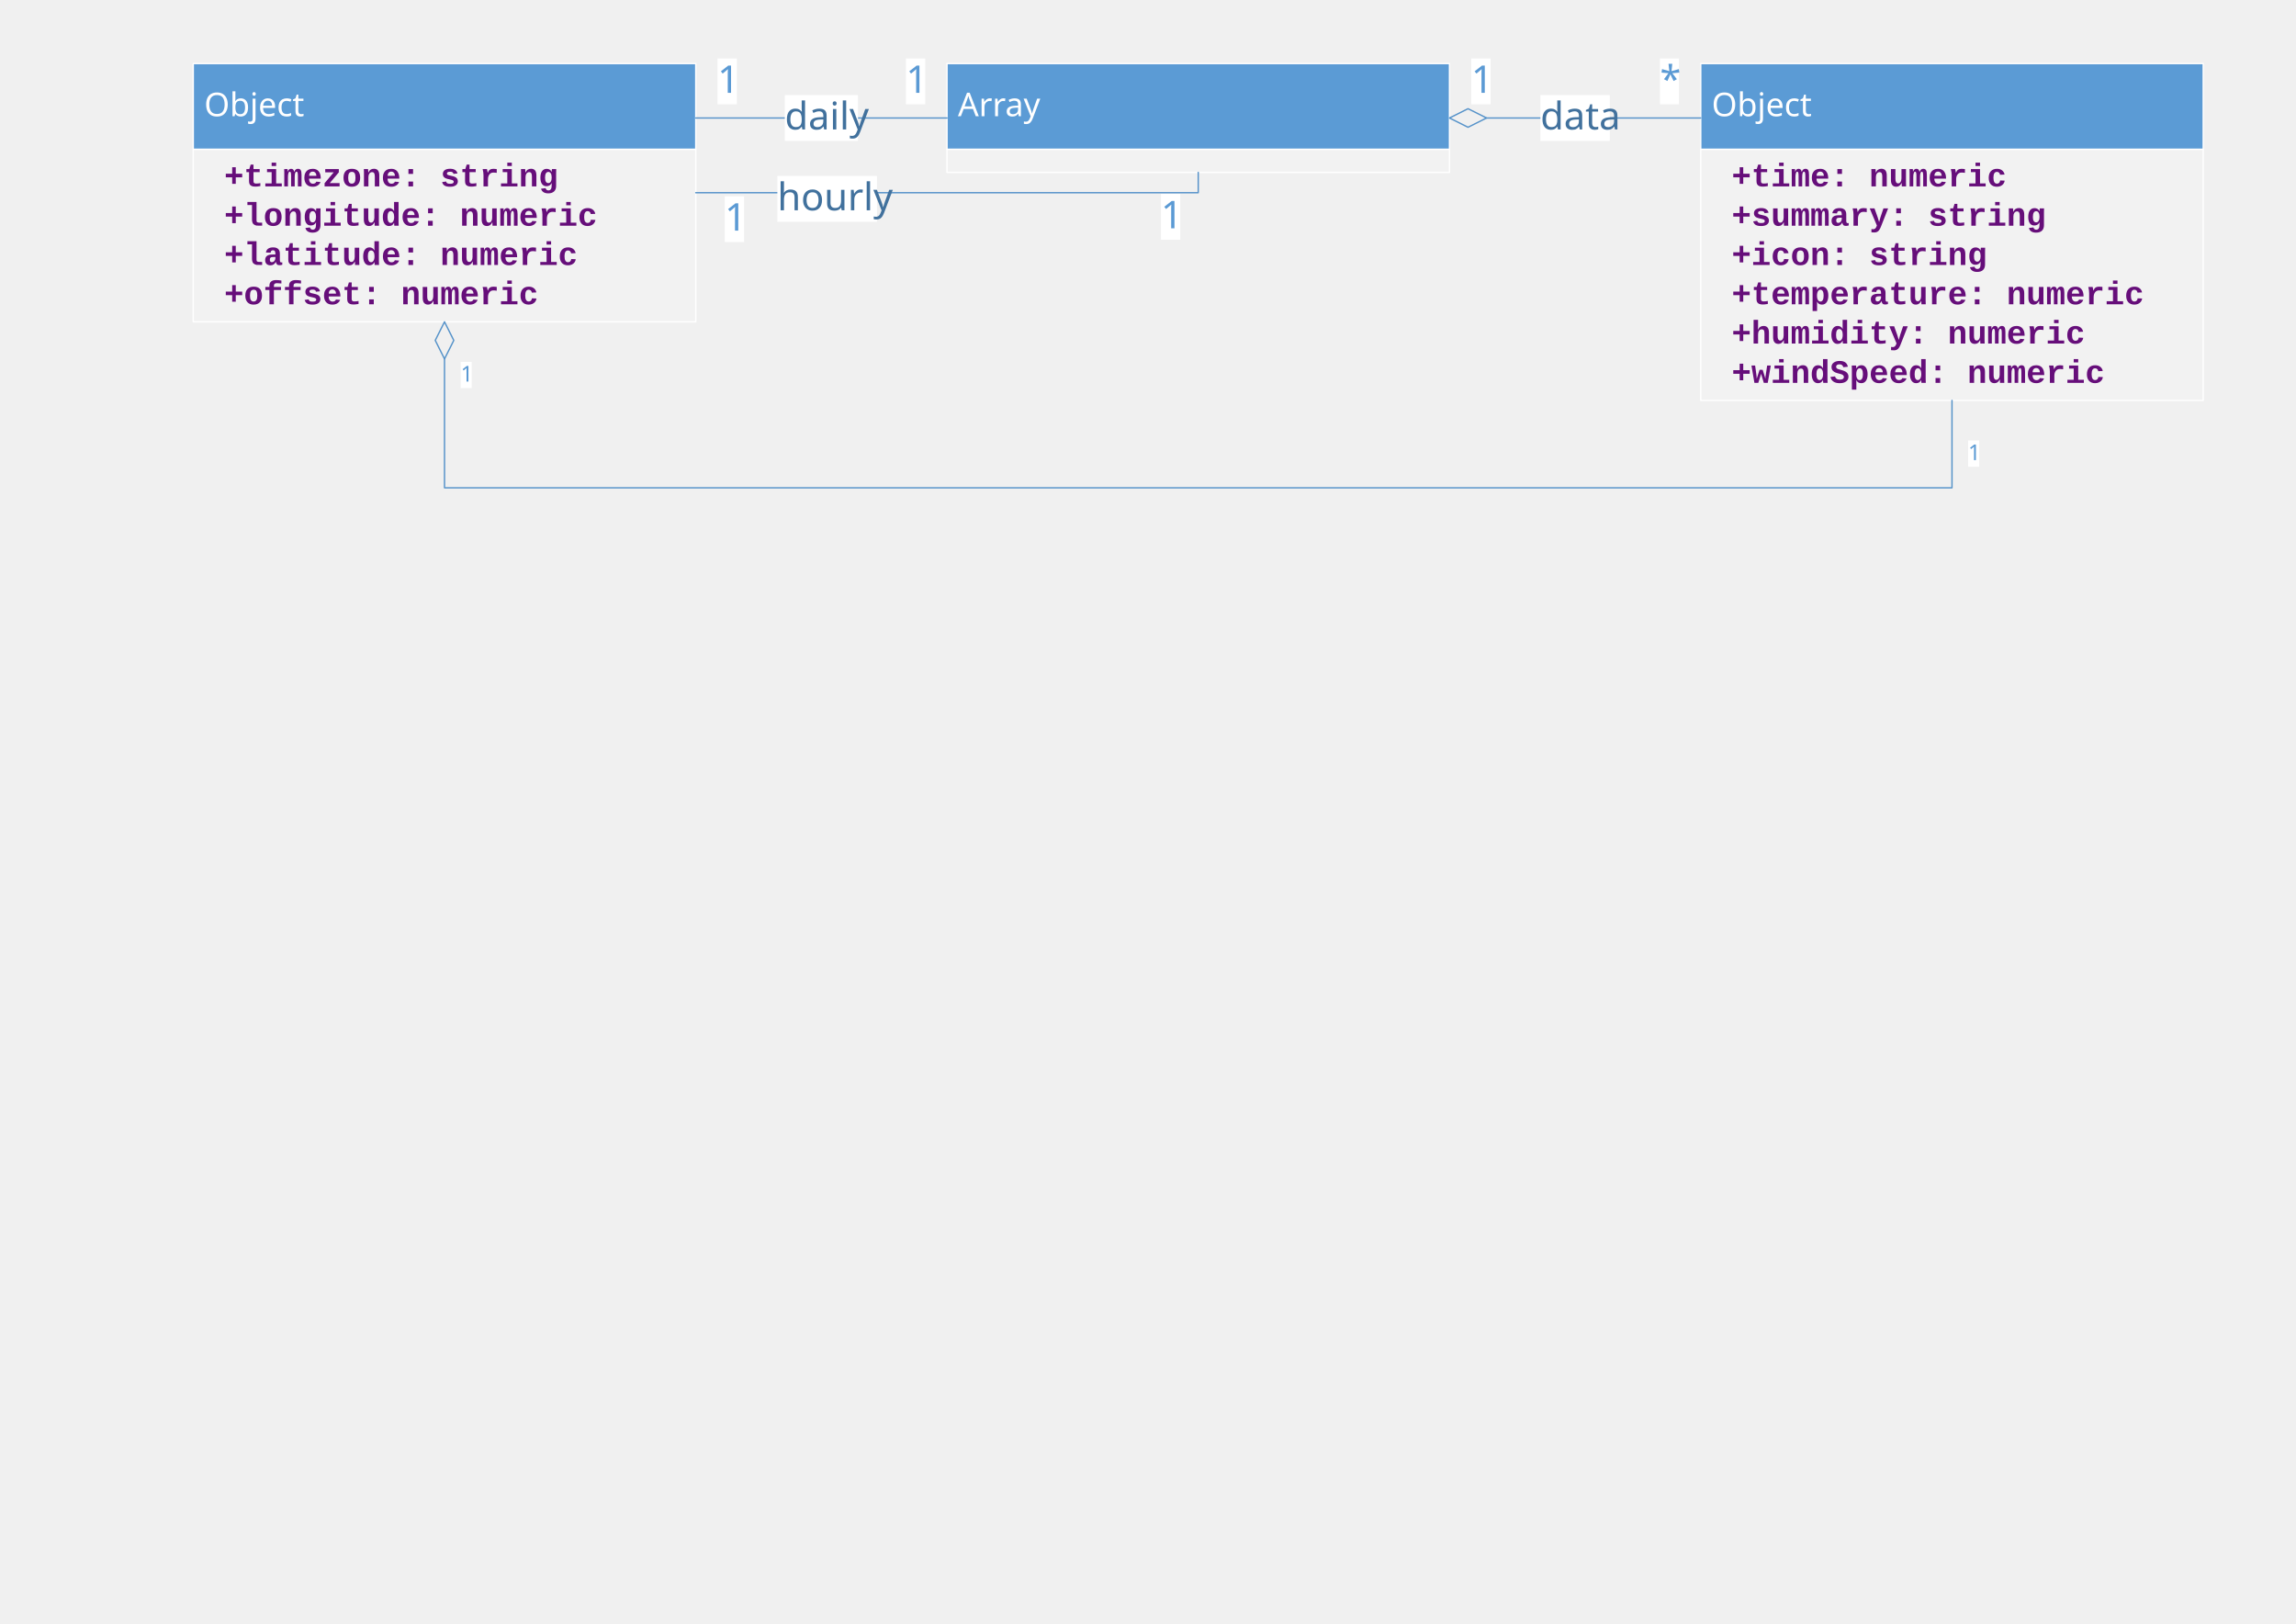
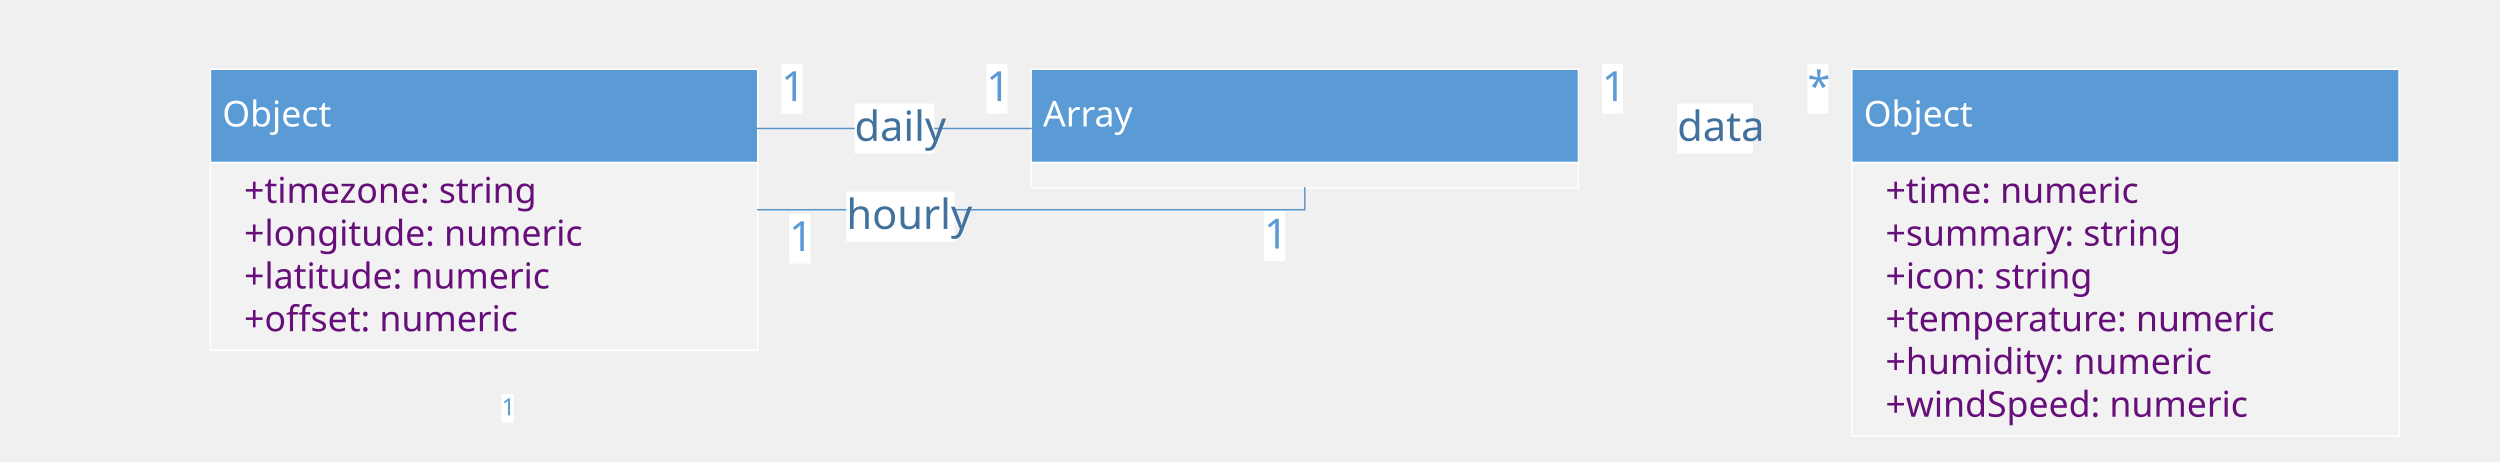
- <svg xmlns="http://www.w3.org/2000/svg" xmlns:xlink="http://www.w3.org/1999/xlink" width="11.693in" height="8.268in" viewBox="0 0 841.89 595.276" xml:space="preserve" color-interpolation-filters="sRGB" class="st14">
-   <style type="text/css">
- 	
- 		.st1 {fill:#f2f2f2;stroke:#ffffff;stroke-linecap:round;stroke-linejoin:round;stroke-width:0.5}
- 		.st2 {fill:#5b9bd5;stroke:#ffffff;stroke-linecap:round;stroke-linejoin:round;stroke-width:0.5}
- 		.st3 {fill:#ffffff;font-family:Calibri;font-size:1em}
- 		.st4 {fill:#5b9bd5;fill-opacity:0}
- 		.st5 {stroke:#5b9bd5;stroke-linecap:round;stroke-linejoin:round;stroke-width:0.5;visibility:hidden}
- 		.st6 {fill:#660e7a;font-family:Courier New;font-size:1em;font-weight:bold}
- 		.st7 {fill:#ffffff;stroke:none;stroke-linecap:butt;stroke-width:7.2}
- 		.st8 {fill:#5b9ad4;font-family:Calibri;font-size:0.667em}
- 		.st9 {marker-start:url(#mrkr22-77);stroke:#5592c9;stroke-linecap:round;stroke-linejoin:round;stroke-width:0.5}
- 		.st10 {fill:#5592c9;fill-opacity:1;stroke:#5592c9;stroke-opacity:1;stroke-width:0.166}
- 		.st11 {fill:#5b9ad4;font-family:Calibri;font-size:1.167em}
- 		.st12 {stroke:#5592c9;stroke-linecap:round;stroke-linejoin:round;stroke-width:0.5}
- 		.st13 {fill:#41719d;font-family:Calibri;font-size:1.167em}
- 		.st14 {fill:none;fill-rule:evenodd;font-size:12px;overflow:visible;stroke-linecap:square;stroke-miterlimit:3}
- 	
- 	</style>
-   <defs id="Markers">
-     <g id="lend22">
-       <path d="M 0 0 L 2.25 -1.125 L 4.5 0 L 2.25 1.125 L 0 0 " style="stroke-linecap:round;stroke-linejoin:round;fill:none" />
-     </g>
-     <marker id="mrkr22-77" class="st10" refX="26.46" orient="auto" markerUnits="strokeWidth" overflow="visible">
-       <use xlink:href="#lend22" transform="scale(6.04) " />
-     </marker>
-   </defs>
+ <svg xmlns="http://www.w3.org/2000/svg" version="1.1" id="Ebene_1" x="0px" y="0px" viewBox="0 0 841.9 155.3" enable-background="new 0 0 841.9 155.3" xml:space="preserve">
  <g>
    <g id="group1-1" transform="translate(70.8661,-477.296)">
      <g id="shape2-2">
-         <path d="M0 595.28 L184.25 595.28 L184.25 531.99 L0 531.99 L0 595.28 Z" class="st1" />
+         <path fill="#F2F2F2" stroke="#FFFFFF" stroke-width="0.5" stroke-linecap="round" stroke-linejoin="round" stroke-miterlimit="3" d="     M0,595.3h184.3V532H0V595.3z" />
      </g>
      <g id="shape3-4" transform="translate(0,-63.2841)">
-         <path d="M0 595.28 L184.25 595.28 L184.25 563.87 L0 563.87 L0 595.28 Z" class="st2" />
+         <path fill="#5B9BD5" stroke="#FFFFFF" stroke-width="0.5" stroke-linecap="round" stroke-linejoin="round" stroke-miterlimit="3" d="     M0,595.3h184.3v-31.4H0V595.3z" />
      </g>
      <g id="shape5-6" transform="translate(175.748,-94.6878)">
- 				</g>
+ 			</g>
      <g id="shape1-7">
-         <text x="4" y="519.89" class="st3">Object</text>
+         <text transform="matrix(1 0 0 1 4 519.8904)" fill="#FFFFFF" font-family="'Calibri'" font-size="12">Object</text>
      </g>
    </g>
    <g id="shape6-9" transform="translate(73.7008,-494.534)">
-       <rect x="0" y="580.872" width="178.583" height="14.404" class="st4" />
-       <rect x="0" y="580.872" width="178.583" height="14.404" class="st5" />
-       <text x="8.5" y="591.67" class="st6">+latitude: numeric</text>
+       <rect x="0" y="580.9" fill="#5B9BD5" fill-opacity="0" width="178.6" height="14.4" />
+       <rect x="0" y="580.9" display="none" fill="none" stroke="#5B9BD5" stroke-width="0.5" stroke-linecap="round" stroke-linejoin="round" stroke-miterlimit="3" width="178.6" height="14.4" />
+       <text transform="matrix(1 0 0 1 8.5 591.6703)" fill="#660E7A" font-family="'CourierNewPS-BoldMT'" font-size="12">+latitude: numeric</text>
    </g>
    <g id="shape8-13" transform="translate(73.7008,-508.938)">
-       <rect x="0" y="580.872" width="178.583" height="14.404" class="st4" />
-       <rect x="0" y="580.872" width="178.583" height="14.404" class="st5" />
-       <text x="8.5" y="591.67" class="st6">+longitude: numeric</text>
+       <rect x="0" y="580.9" fill="#5B9BD5" fill-opacity="0" width="178.6" height="14.4" />
+       <rect x="0" y="580.9" display="none" fill="none" stroke="#5B9BD5" stroke-width="0.5" stroke-linecap="round" stroke-linejoin="round" stroke-miterlimit="3" width="178.6" height="14.4" />
+       <text transform="matrix(1 0 0 1 8.5 591.6703)" fill="#660E7A" font-family="'CourierNewPS-BoldMT'" font-size="12">+longitude: numeric</text>
    </g>
    <g id="shape11-17" transform="translate(73.7008,-523.342)">
-       <rect x="0" y="580.872" width="178.583" height="14.404" class="st4" />
-       <rect x="0" y="580.872" width="178.583" height="14.404" class="st5" />
-       <text x="8.5" y="591.67" class="st6">+timezone: string</text>
+       <rect x="0" y="580.9" fill="#5B9BD5" fill-opacity="0" width="178.6" height="14.4" />
+       <rect x="0" y="580.9" display="none" fill="none" stroke="#5B9BD5" stroke-width="0.5" stroke-linecap="round" stroke-linejoin="round" stroke-miterlimit="3" width="178.6" height="14.4" />
+       <text transform="matrix(1 0 0 1 8.5 591.6703)" fill="#660E7A" font-family="'CourierNewPS-BoldMT'" font-size="12">+timezone: string</text>
    </g>
    <g id="shape12-21" transform="translate(73.7008,-480.131)">
-       <rect x="0" y="580.872" width="178.583" height="14.404" class="st4" />
-       <rect x="0" y="580.872" width="178.583" height="14.404" class="st5" />
-       <text x="8.5" y="591.67" class="st6">+offset: numeric</text>
+       <rect x="0" y="580.9" fill="#5B9BD5" fill-opacity="0" width="178.6" height="14.4" />
+       <rect x="0" y="580.9" display="none" fill="none" stroke="#5B9BD5" stroke-width="0.5" stroke-linecap="round" stroke-linejoin="round" stroke-miterlimit="3" width="178.6" height="14.4" />
+       <text transform="matrix(1 0 0 1 8.5 591.6703)" fill="#660E7A" font-family="'CourierNewPS-BoldMT'" font-size="12">+offset: numeric</text>
    </g>
    <g id="group75-25" transform="translate(623.622,-448.489)">
      <g id="shape76-26">
-         <path d="M0 595.28 L184.25 595.28 L184.25 503.18 L0 503.18 L0 595.28 Z" class="st1" />
+         <path fill="#F2F2F2" stroke="#FFFFFF" stroke-width="0.5" stroke-linecap="round" stroke-linejoin="round" stroke-miterlimit="3" d="     M0,595.3h184.3v-92.1H0V595.3z" />
      </g>
      <g id="shape77-28" transform="translate(0,-92.0916)">
-         <path d="M0 595.28 L184.25 595.28 L184.25 563.87 L0 563.87 L0 595.28 Z" class="st2" />
+         <path fill="#5B9BD5" stroke="#FFFFFF" stroke-width="0.5" stroke-linecap="round" stroke-linejoin="round" stroke-miterlimit="3" d="     M0,595.3h184.3v-31.4H0V595.3z" />
      </g>
      <g id="shape79-30" transform="translate(175.748,-123.495)">
- 				</g>
+ 			</g>
      <g id="shape75-31">
-         <text x="4" y="491.08" class="st3">Object</text>
+         <text transform="matrix(1 0 0 1 4 491.0803)" fill="#FFFFFF" font-family="'Calibri'" font-size="12">Object</text>
      </g>
    </g>
    <g id="shape115-33" transform="translate(626.457,-523.342)">
-       <rect x="0" y="580.872" width="178.583" height="14.404" class="st4" />
-       <rect x="0" y="580.872" width="178.583" height="14.404" class="st5" />
-       <text x="8.5" y="591.67" class="st6">+time: numeric</text>
+       <rect x="0" y="580.9" fill="#5B9BD5" fill-opacity="0" width="178.6" height="14.4" />
+       <rect x="0" y="580.9" display="none" fill="none" stroke="#5B9BD5" stroke-width="0.5" stroke-linecap="round" stroke-linejoin="round" stroke-miterlimit="3" width="178.6" height="14.4" />
+       <text transform="matrix(1 0 0 1 8.5 591.6703)" fill="#660E7A" font-family="'CourierNewPS-BoldMT'" font-size="12">+time: numeric</text>
    </g>
    <g id="shape116-37" transform="translate(626.457,-508.938)">
-       <rect x="0" y="580.872" width="178.583" height="14.404" class="st4" />
-       <rect x="0" y="580.872" width="178.583" height="14.404" class="st5" />
-       <text x="8.5" y="591.67" class="st6">+summary: string</text>
+       <rect x="0" y="580.9" fill="#5B9BD5" fill-opacity="0" width="178.6" height="14.4" />
+       <rect x="0" y="580.9" display="none" fill="none" stroke="#5B9BD5" stroke-width="0.5" stroke-linecap="round" stroke-linejoin="round" stroke-miterlimit="3" width="178.6" height="14.4" />
+       <text transform="matrix(1 0 0 1 8.5 591.6703)" fill="#660E7A" font-family="'CourierNewPS-BoldMT'" font-size="12">+summary: string</text>
    </g>
    <g id="shape117-41" transform="translate(626.457,-451.323)">
-       <rect x="0" y="580.872" width="178.583" height="14.404" class="st4" />
-       <rect x="0" y="580.872" width="178.583" height="14.404" class="st5" />
-       <text x="8.5" y="591.67" class="st6">+windSpeed: numeric</text>
+       <rect x="0" y="580.9" fill="#5B9BD5" fill-opacity="0" width="178.6" height="14.4" />
+       <rect x="0" y="580.9" display="none" fill="none" stroke="#5B9BD5" stroke-width="0.5" stroke-linecap="round" stroke-linejoin="round" stroke-miterlimit="3" width="178.6" height="14.4" />
+       <text transform="matrix(1 0 0 1 8.5 591.6703)" fill="#660E7A" font-family="'CourierNewPS-BoldMT'" font-size="12">+windSpeed: numeric</text>
    </g>
    <g id="shape118-45" transform="translate(626.457,-480.131)">
-       <rect x="0" y="580.872" width="178.583" height="14.404" class="st4" />
-       <rect x="0" y="580.872" width="178.583" height="14.404" class="st5" />
-       <text x="8.5" y="591.67" class="st6">+temperature: numeric</text>
+       <rect x="0" y="580.9" fill="#5B9BD5" fill-opacity="0" width="178.6" height="14.4" />
+       <rect x="0" y="580.9" display="none" fill="none" stroke="#5B9BD5" stroke-width="0.5" stroke-linecap="round" stroke-linejoin="round" stroke-miterlimit="3" width="178.6" height="14.4" />
+       <text transform="matrix(1 0 0 1 8.5 591.6703)" fill="#660E7A" font-family="'CourierNewPS-BoldMT'" font-size="12">+temperature: numeric</text>
    </g>
    <g id="shape119-49" transform="translate(626.457,-465.727)">
-       <rect x="0" y="580.872" width="178.583" height="14.404" class="st4" />
-       <rect x="0" y="580.872" width="178.583" height="14.404" class="st5" />
-       <text x="8.5" y="591.67" class="st6">+humidity: numeric</text>
+       <rect x="0" y="580.9" fill="#5B9BD5" fill-opacity="0" width="178.6" height="14.4" />
+       <rect x="0" y="580.9" display="none" fill="none" stroke="#5B9BD5" stroke-width="0.5" stroke-linecap="round" stroke-linejoin="round" stroke-miterlimit="3" width="178.6" height="14.4" />
+       <text transform="matrix(1 0 0 1 8.5 591.6703)" fill="#660E7A" font-family="'CourierNewPS-BoldMT'" font-size="12">+humidity: numeric</text>
    </g>
    <g id="shape120-53" transform="translate(626.457,-494.534)">
-       <rect x="0" y="580.872" width="178.583" height="14.404" class="st4" />
-       <rect x="0" y="580.872" width="178.583" height="14.404" class="st5" />
-       <text x="8.5" y="591.67" class="st6">+icon: string</text>
+       <rect x="0" y="580.9" fill="#5B9BD5" fill-opacity="0" width="178.6" height="14.4" />
+       <rect x="0" y="580.9" display="none" fill="none" stroke="#5B9BD5" stroke-width="0.5" stroke-linecap="round" stroke-linejoin="round" stroke-miterlimit="3" width="178.6" height="14.4" />
+       <text transform="matrix(1 0 0 1 8.5 591.6703)" fill="#660E7A" font-family="'CourierNewPS-BoldMT'" font-size="12">+icon: string</text>
    </g>
    <g id="group127-57" transform="translate(347.244,-532.076)">
      <g id="shape128-58">
-         <path d="M0 595.28 L184.25 595.28 L184.25 586.77 L0 586.77 L0 595.28 Z" class="st1" />
+         <path fill="#F2F2F2" stroke="#FFFFFF" stroke-width="0.5" stroke-linecap="round" stroke-linejoin="round" stroke-miterlimit="3" d="     M0,595.3h184.3v-8.5H0V595.3z" />
      </g>
      <g id="shape129-60" transform="translate(0,-8.50394)">
-         <path d="M0 595.28 L184.25 595.28 L184.25 563.87 L0 563.87 L0 595.28 Z" class="st2" />
+         <path fill="#5B9BD5" stroke="#FFFFFF" stroke-width="0.5" stroke-linecap="round" stroke-linejoin="round" stroke-miterlimit="3" d="     M0,595.3h184.3v-31.4H0V595.3z" />
      </g>
      <g id="shape131-62" transform="translate(175.748,-39.9076)">
- 				</g>
+ 			</g>
      <g id="shape127-63">
-         <text x="4" y="574.67" class="st3">Array</text>
+         <text transform="matrix(1 0 0 1 4 574.6703)" fill="#FFFFFF" font-family="'Calibri'" font-size="12">Array</text>
      </g>
    </g>
    <g id="group135-65" transform="translate(162.992,-477.296)">
      <g id="shape136-66" transform="translate(5.01099,24.2991)">
-         <rect x="0.906" y="585.674" width="4.055" height="9.6" class="st7" />
-         <text x="0.91" y="592.87" class="st8">1</text>
+         <rect x="0.9" y="585.7" fill="#FFFFFF" width="4.1" height="9.6" />
+         <text transform="matrix(1 0 0 1 0.91 592.8704)" fill="#5B9AD4" font-family="'Calibri'" font-size="8">1</text>
      </g>
      <g id="shape139-69" transform="translate(557.767,53.1065)">
-         <rect x="0.906" y="585.674" width="4.055" height="9.6" class="st7" />
-         <text x="0.91" y="592.87" class="st8">1</text>
+         <rect x="0.9" y="585.7" fill="#FFFFFF" width="4.1" height="9.6" />
+         <text transform="matrix(1 0 0 1 0.91 592.8704)" fill="#5B9AD4" font-family="'Calibri'" font-size="8">1</text>
      </g>
      <g id="shape135-72">
-         <path d="M0 608.51 L0 608.87 L0 656.12 L552.76 656.12 L552.76 624.08" class="st9" />
+         <path fill="none" d="" />
+         <g transform="scale(6.04) ">
+           <g id="lend22">
+             <path fill="none" stroke="#5592C9" stroke-width="0.166" stroke-linecap="round" stroke-linejoin="round" stroke-miterlimit="3" d="       M0,595.3l3.4,6.8L0,608.9l-3.4-6.8L0,595.3" />
+           </g>
+         </g>
+         <path fill="none" stroke="#5592C9" stroke-width="0.166" stroke-linecap="round" stroke-linejoin="round" stroke-miterlimit="3" d="     M552.8,624.1" />
      </g>
    </g>
    <g id="group155-78" transform="translate(255.118,-521.271)">
      <g id="shape156-79" transform="translate(9.04123,14.7331)">
-         <rect x="1.584" y="578.474" width="7.096" height="16.8" class="st7" />
-         <text x="1.58" y="591.07" class="st11">1</text>
+         <rect x="1.6" y="578.5" fill="#FFFFFF" width="7.1" height="16.8" />
+         <text transform="matrix(1 0 0 1 1.58 591.0704)" fill="#5B9AD4" font-family="'Calibri'" font-size="14">1</text>
      </g>
      <g id="shape158-82" transform="translate(168.977,13.885)">
-         <rect x="1.584" y="578.474" width="7.096" height="16.8" class="st7" />
-         <text x="1.58" y="591.07" class="st11">1</text>
+         <rect x="1.6" y="578.5" fill="#FFFFFF" width="7.1" height="16.8" />
+         <text transform="matrix(1 0 0 1 1.58 591.0704)" fill="#5B9AD4" font-family="'Calibri'" font-size="14">1</text>
      </g>
      <g id="shape155-85">
-         <path d="M0 591.91 L184.25 591.91 L184.25 584.47" class="st12" />
-         <rect x="29.927" y="585.77" width="36.524" height="16.8" class="st7" />
-         <text x="29.93" y="598.37" class="st13">hourly</text>
+         <path fill="none" stroke="#5592C9" stroke-width="0.5" stroke-linecap="round" stroke-linejoin="round" stroke-miterlimit="3" d="     M0,591.9h184.3v-7.4" />
+         <rect x="29.9" y="585.8" fill="#FFFFFF" width="36.5" height="16.8" />
+         <text transform="matrix(1 0 0 1 29.93 598.3704)" fill="#41719D" font-family="'Calibri'" font-size="14">hourly</text>
      </g>
    </g>
    <g id="group160-90" transform="translate(255.118,-544.943)">
      <g id="shape161-91" transform="translate(6.39288,-12.0976)">
-         <rect x="1.584" y="578.474" width="7.096" height="16.8" class="st7" />
-         <text x="1.58" y="591.07" class="st11">1</text>
+         <rect x="1.6" y="578.5" fill="#FFFFFF" width="7.1" height="16.8" />
+         <text transform="matrix(1 0 0 1 1.58 591.0704)" fill="#5B9AD4" font-family="'Calibri'" font-size="14">1</text>
      </g>
      <g id="shape163-94" transform="translate(75.4691,-12.0976)">
-         <rect x="1.584" y="578.474" width="7.096" height="16.8" class="st7" />
-         <text x="1.58" y="591.07" class="st11">1</text>
+         <rect x="1.6" y="578.5" fill="#FFFFFF" width="7.1" height="16.8" />
+         <text transform="matrix(1 0 0 1 1.58 591.0704)" fill="#5B9AD4" font-family="'Calibri'" font-size="14">1</text>
      </g>
      <g id="shape160-97">
-         <path d="M0 588.19 L92.13 588.19" class="st12" />
-         <rect x="32.651" y="579.789" width="26.824" height="16.8" class="st7" />
-         <text x="32.65" y="592.39" class="st13">daily</text>
+         <path fill="none" stroke="#5592C9" stroke-width="0.5" stroke-linecap="round" stroke-linejoin="round" stroke-miterlimit="3" d="     M0,588.2h92.1" />
+         <rect x="32.7" y="579.8" fill="#FFFFFF" width="26.8" height="16.8" />
+         <text transform="matrix(1 0 0 1 32.65 592.3904)" fill="#41719D" font-family="'Calibri'" font-size="14">daily</text>
      </g>
    </g>
    <g id="group170-102" transform="translate(531.496,-544.943)">
      <g id="shape171-103" transform="translate(6.39288,-12.0976)">
-         <rect x="1.584" y="578.474" width="7.096" height="16.8" class="st7" />
-         <text x="1.58" y="591.07" class="st11">1</text>
+         <rect x="1.6" y="578.5" fill="#FFFFFF" width="7.1" height="16.8" />
+         <text transform="matrix(1 0 0 1 1.58 591.0704)" fill="#5B9AD4" font-family="'Calibri'" font-size="14">1</text>
      </g>
      <g id="shape173-106" transform="translate(75.5921,-12.0976)">
-         <rect x="1.584" y="578.474" width="6.972" height="16.8" class="st7" />
-         <text x="1.58" y="591.07" class="st11">*</text>
+         <rect x="1.6" y="578.5" fill="#FFFFFF" width="7" height="16.8" />
+         <text transform="matrix(1 0 0 1 1.58 591.0704)" fill="#5B9AD4" font-family="'Calibri'" font-size="14">*</text>
      </g>
      <g id="shape170-109">
-         <path d="M13.23 588.19 L13.59 588.19 L92.13 588.19" class="st9" />
-         <rect x="33.334" y="579.789" width="25.457" height="16.8" class="st7" />
-         <text x="33.33" y="592.39" class="st13">data</text>
+         <path fill="none" d="" />
+         <g transform="scale(6.04) ">
+           <g id="lend22_1_">
+             <path fill="none" stroke="#5592C9" stroke-width="0.166" stroke-linecap="round" stroke-linejoin="round" stroke-miterlimit="3" d="       M0,588.2l6.8-3.4l6.8,3.4l-6.8,3.4L0,588.2" />
+           </g>
+         </g>
+         <path fill="none" stroke="#5592C9" stroke-width="0.166" stroke-linecap="round" stroke-linejoin="round" stroke-miterlimit="3" d="     M92.1,588.2" />
+         <rect x="33.3" y="579.8" fill="#FFFFFF" width="25.5" height="16.8" />
+         <text transform="matrix(1 0 0 1 33.33 592.3904)" fill="#41719D" font-family="'Calibri'" font-size="14">data</text>
      </g>
    </g>
  </g>
</svg>
